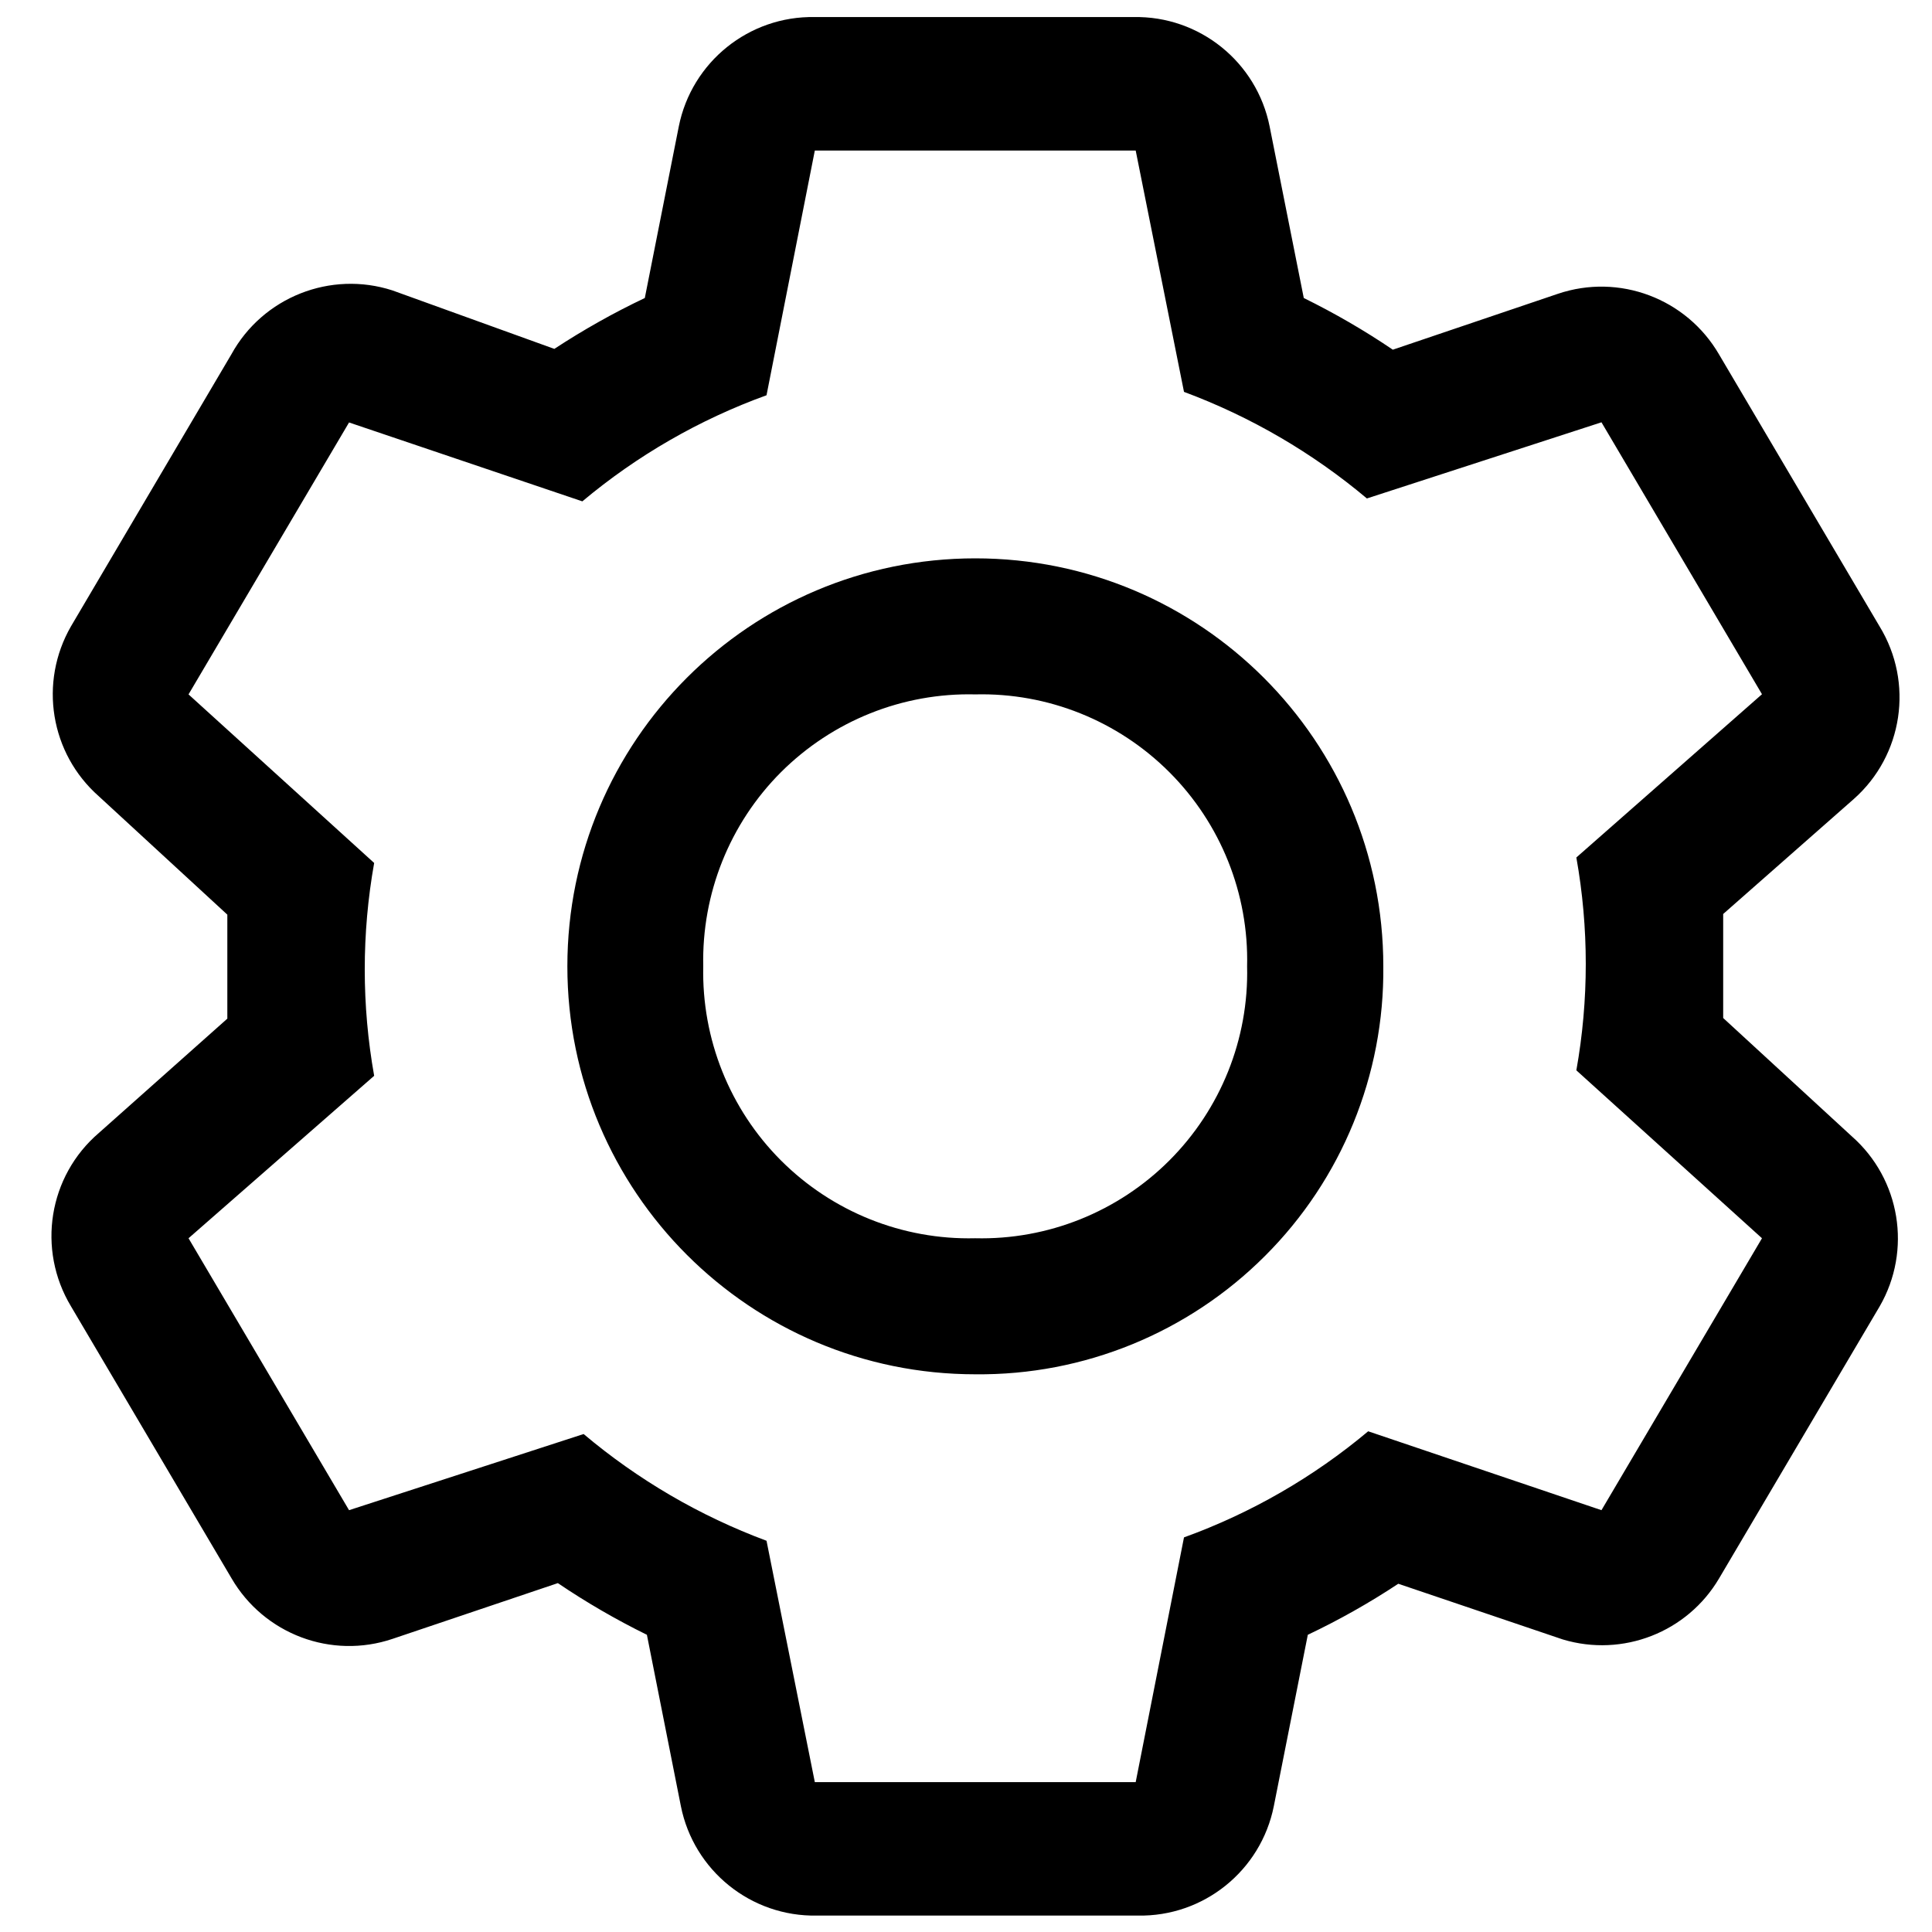
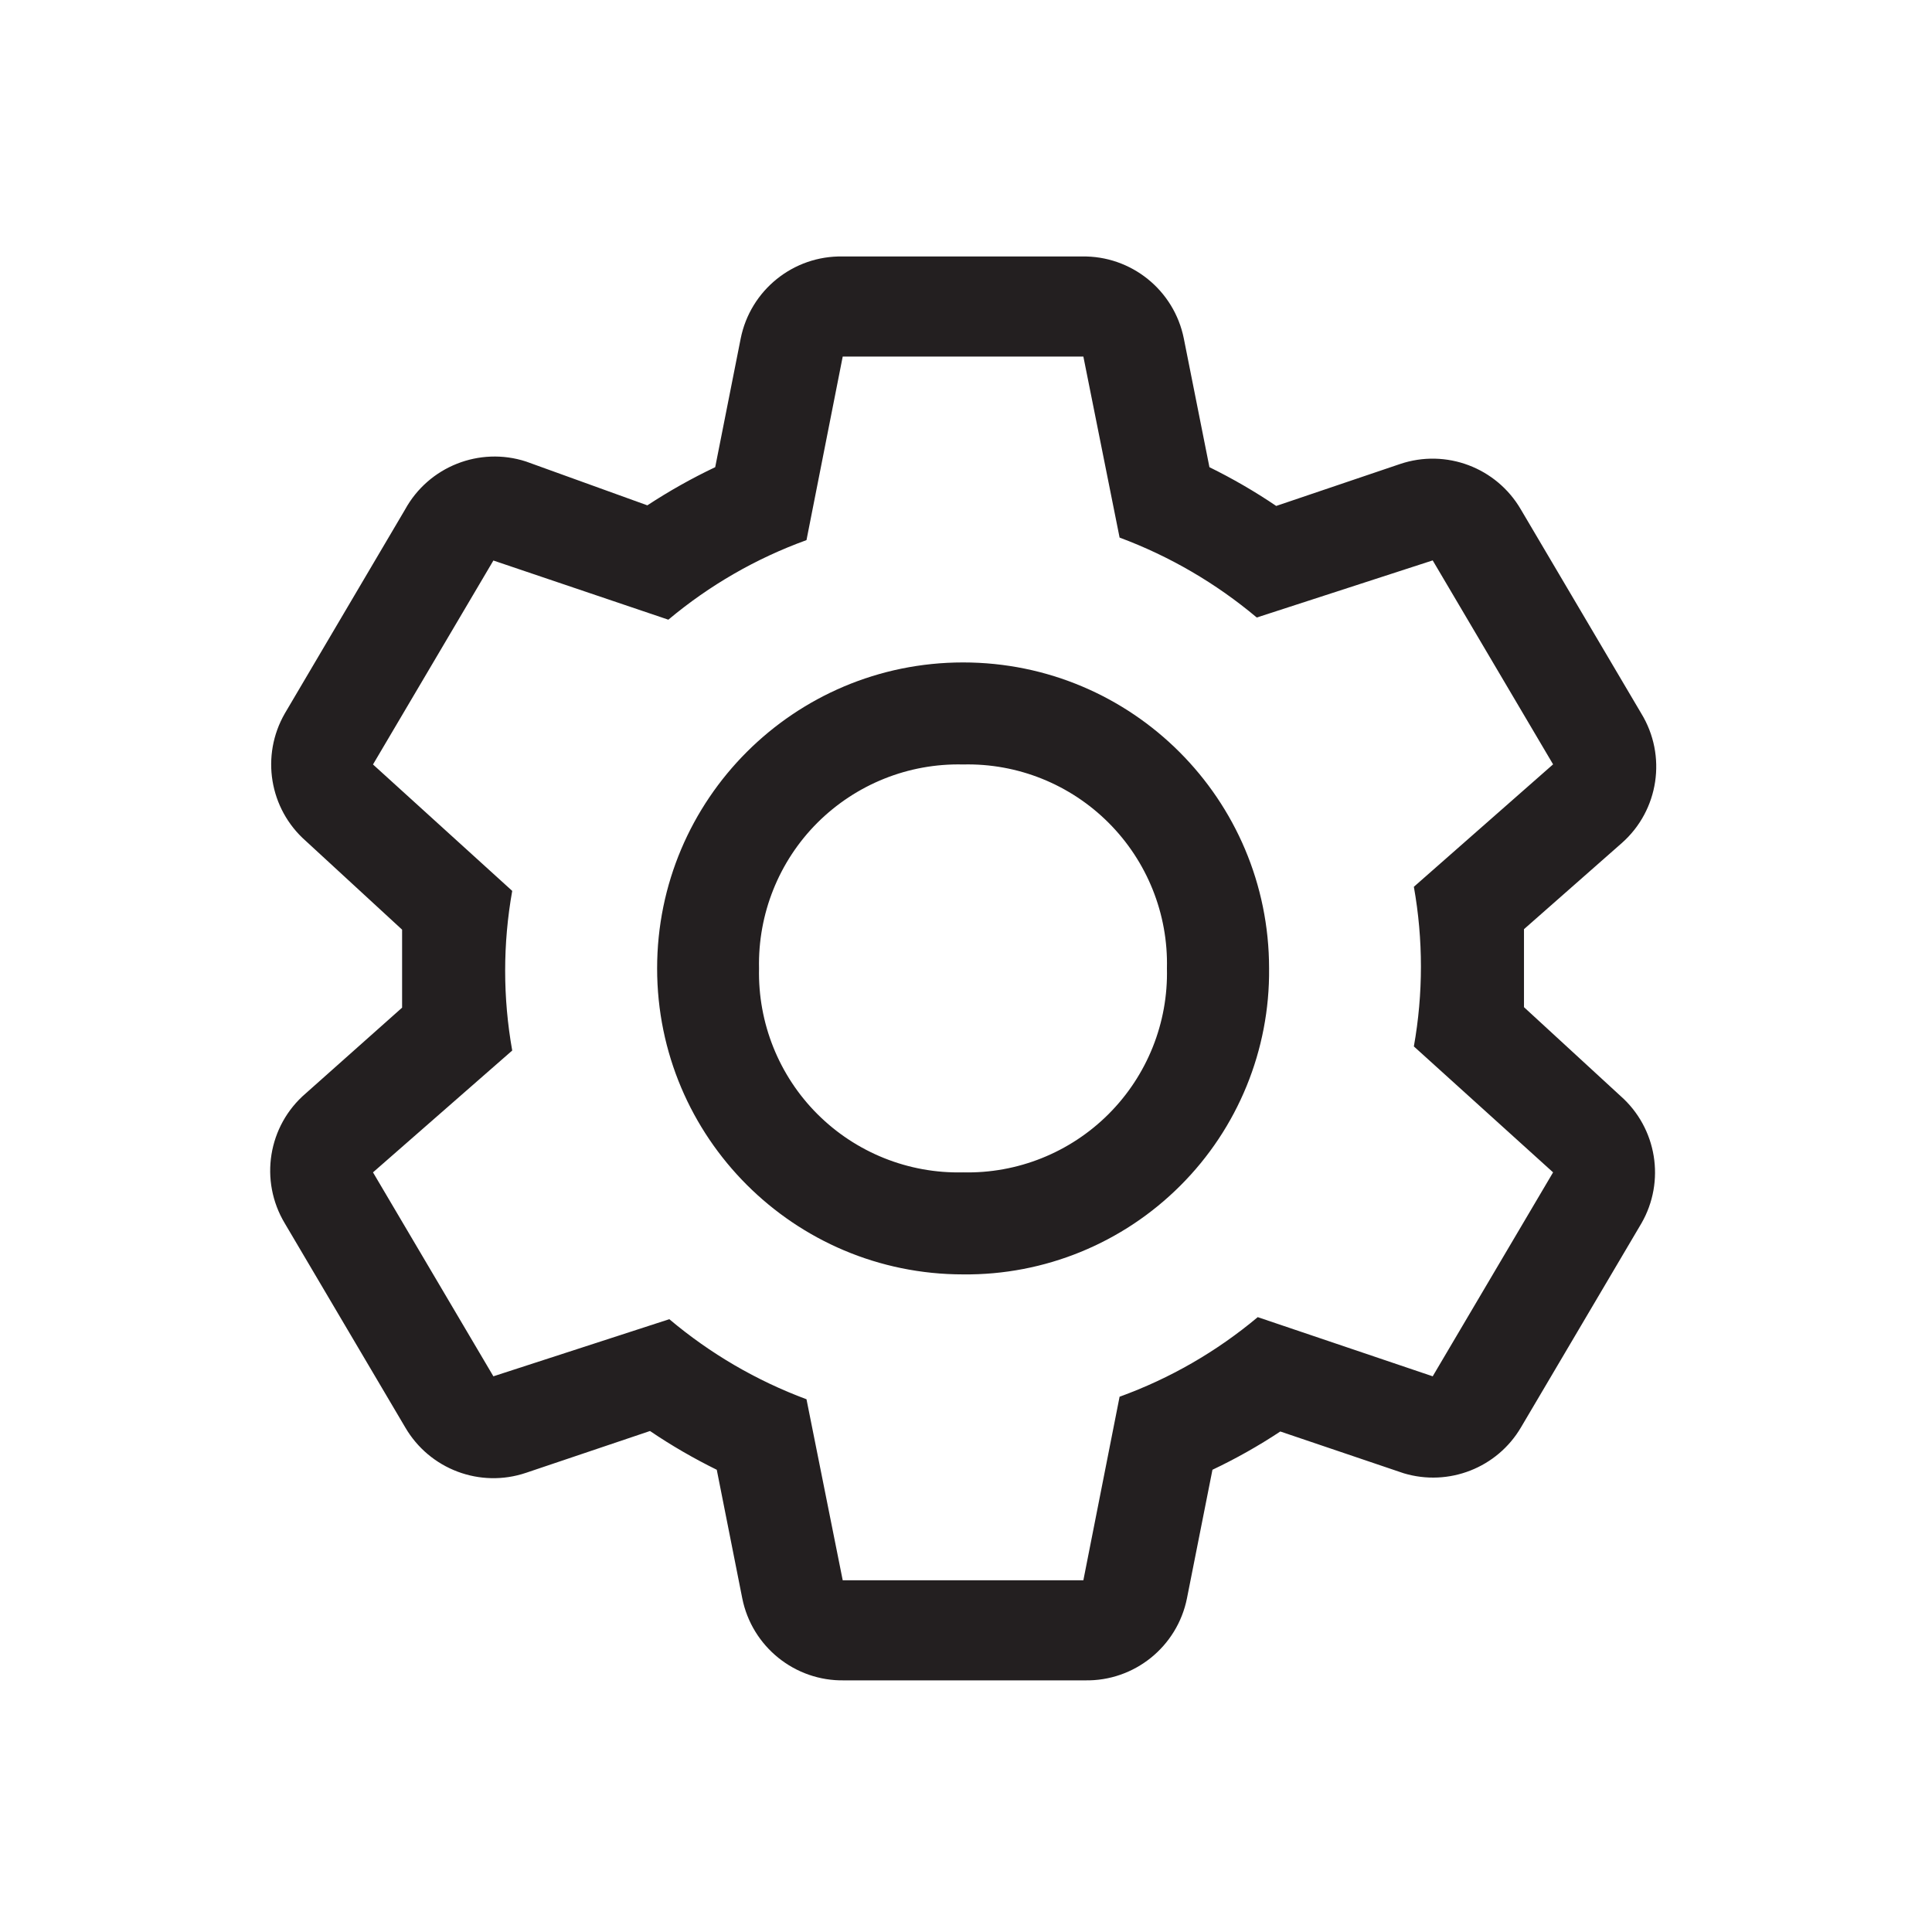
- <svg xmlns="http://www.w3.org/2000/svg" version="1.0" id="Layer_1" x="0px" y="0px" viewBox="0 0 12 12" style="enable-background:new 0 0 12 12;" xml:space="preserve">
+ <svg xmlns="http://www.w3.org/2000/svg" version="1.0" id="Layer_1" x="0px" y="0px" viewBox="0 0 16 16" style="enable-background:new 0 0 16 16;" xml:space="preserve">
  <style type="text/css">
- 	.st0{fill-rule:evenodd;clip-rule:evenodd;}
+ 	.st0{fill-rule:evenodd;clip-rule:evenodd;fill:#231F20;}
</style>
  <g id="Symbols">
    <g id="Hybrid-Explorer-Connection-Successful---Everything-open" transform="translate(-225, -127)">
      <g id="Hybrid-Explorer">
        <g id="MyIBMcloud-Subsection" transform="translate(0, 40)">
          <g transform="translate(225, 87)">
            <g id="icon-color">
-               <path class="st0" d="M10.703,6.323c0-0.106,0-0.211,0-0.321s0-0.215,0-0.325l0.811-0.714c0.306-0.271,0.374-0.723,0.16-1.073        l-0.997-1.689c-0.202-0.347-0.62-0.505-1.001-0.376L8.651,2.172c-0.177-0.12-0.362-0.227-0.553-0.321L7.886,0.786        c-0.08-0.401-0.436-0.688-0.845-0.68H5.061c-0.409-0.008-0.765,0.279-0.845,0.68L4.005,1.851        C3.811,1.943,3.623,2.049,3.443,2.167L2.438,1.804C2.053,1.679,1.632,1.846,1.437,2.201L0.441,3.89        C0.24,4.239,0.312,4.68,0.614,4.946l0.798,0.735c0,0.106,0,0.211,0,0.321s0,0.215,0,0.325L0.614,7.037        C0.301,7.305,0.228,7.76,0.441,8.114l0.997,1.689c0.202,0.347,0.62,0.505,1.001,0.376l1.026-0.346        c0.177,0.12,0.362,0.227,0.553,0.321l0.211,1.064c0.08,0.401,0.436,0.688,0.845,0.68h1.993        c0.409,0.008,0.765-0.279,0.845-0.68l0.211-1.064c0.194-0.092,0.382-0.198,0.562-0.317l1.022,0.346        c0.373,0.112,0.774-0.045,0.971-0.38l0.997-1.689c0.201-0.348,0.129-0.79-0.173-1.056L10.703,6.323z M9.947,9.38l-1.449-0.49        c-0.34,0.285-0.727,0.508-1.144,0.659l-0.3,1.52H5.061l-0.3-1.499C4.347,9.416,3.963,9.192,3.625,8.907L2.168,9.38        L1.171,7.691l1.153-1.009c-0.078-0.437-0.078-0.885,0-1.322L1.171,4.313l0.997-1.689l1.449,0.49        c0.34-0.285,0.727-0.508,1.144-0.659l0.3-1.52h1.993l0.3,1.499C7.768,2.588,8.152,2.812,8.49,3.096l1.457-0.473l0.997,1.689        L9.791,5.326c0.078,0.437,0.078,0.885,0,1.322l1.153,1.043L9.947,9.38z M6.058,8.536c-1.399,0-2.534-1.134-2.534-2.534        s1.134-2.534,2.534-2.534s2.534,1.134,2.534,2.534c0.007,0.674-0.258,1.323-0.735,1.799C7.38,8.278,6.732,8.543,6.058,8.536z         M6.058,4.313C5.606,4.302,5.171,4.477,4.851,4.796C4.532,5.115,4.358,5.551,4.368,6.002C4.358,6.453,4.532,6.889,4.851,7.208        c0.319,0.319,0.755,0.494,1.206,0.483c0.451,0.011,0.887-0.164,1.206-0.483c0.319-0.319,0.494-0.755,0.483-1.206        c0.011-0.451-0.164-0.887-0.483-1.206C6.944,4.477,6.509,4.302,6.058,4.313z" />
+               <path class="st0" d="M12.621,8.341c0-0.106,0-0.211,0-0.321c0-0.11,0-0.215,0-0.325l0.811-0.714        c0.306-0.271,0.374-0.723,0.16-1.073l-0.997-1.689c-0.202-0.347-0.62-0.505-1.001-0.376L10.569,4.19        c-0.177-0.12-0.362-0.227-0.553-0.321L9.804,2.804c-0.08-0.401-0.436-0.688-0.845-0.68h-1.98        C6.57,2.116,6.214,2.403,6.134,2.804L5.923,3.869C5.729,3.961,5.541,4.067,5.361,4.185L4.356,3.822        C3.971,3.697,3.55,3.864,3.355,4.219L2.359,5.908C2.158,6.257,2.23,6.698,2.532,6.964L3.33,7.699c0,0.106,0,0.211,0,0.321        s0,0.215,0,0.325l-0.798,0.71c-0.313,0.268-0.386,0.723-0.173,1.077l0.997,1.689c0.202,0.347,0.62,0.505,1.001,0.376        l1.026-0.346c0.177,0.12,0.362,0.227,0.553,0.321l0.211,1.064c0.08,0.401,0.436,0.688,0.845,0.68h1.993        c0.409,0.008,0.765-0.279,0.845-0.68l0.211-1.064c0.194-0.092,0.382-0.198,0.562-0.317l1.022,0.346        c0.373,0.112,0.774-0.045,0.971-0.38l0.997-1.689c0.201-0.348,0.129-0.79-0.173-1.056L12.621,8.341z M11.865,11.398        l-1.449-0.49c-0.34,0.285-0.727,0.508-1.144,0.659l-0.3,1.52H6.979l-0.3-1.499c-0.414-0.154-0.798-0.378-1.136-0.663        l-1.457,0.473L3.089,9.709L4.242,8.7c-0.078-0.437-0.078-0.885,0-1.322L3.089,6.331l0.997-1.689l1.449,0.49        c0.34-0.285,0.727-0.508,1.144-0.659l0.3-1.52h1.993l0.3,1.499c0.414,0.154,0.798,0.378,1.136,0.662l1.457-0.473l0.997,1.689        l-1.153,1.014c0.078,0.437,0.078,0.885,0,1.322l1.153,1.043L11.865,11.398z M7.976,10.554c-1.399,0-2.534-1.134-2.534-2.534        s1.134-2.534,2.534-2.534S10.51,6.62,10.51,8.02c0.007,0.674-0.258,1.323-0.735,1.799C9.298,10.296,8.65,10.561,7.976,10.554z         M7.976,6.331C7.524,6.32,7.089,6.495,6.769,6.814C6.45,7.133,6.276,7.569,6.286,8.02C6.276,8.471,6.45,8.907,6.769,9.226        C7.088,9.545,7.524,9.72,7.975,9.709C8.426,9.72,8.862,9.545,9.181,9.226C9.5,8.907,9.675,8.471,9.664,8.02        C9.675,7.569,9.5,7.133,9.181,6.814C8.862,6.495,8.427,6.32,7.976,6.331z" />
            </g>
          </g>
        </g>
      </g>
    </g>
  </g>
</svg>
